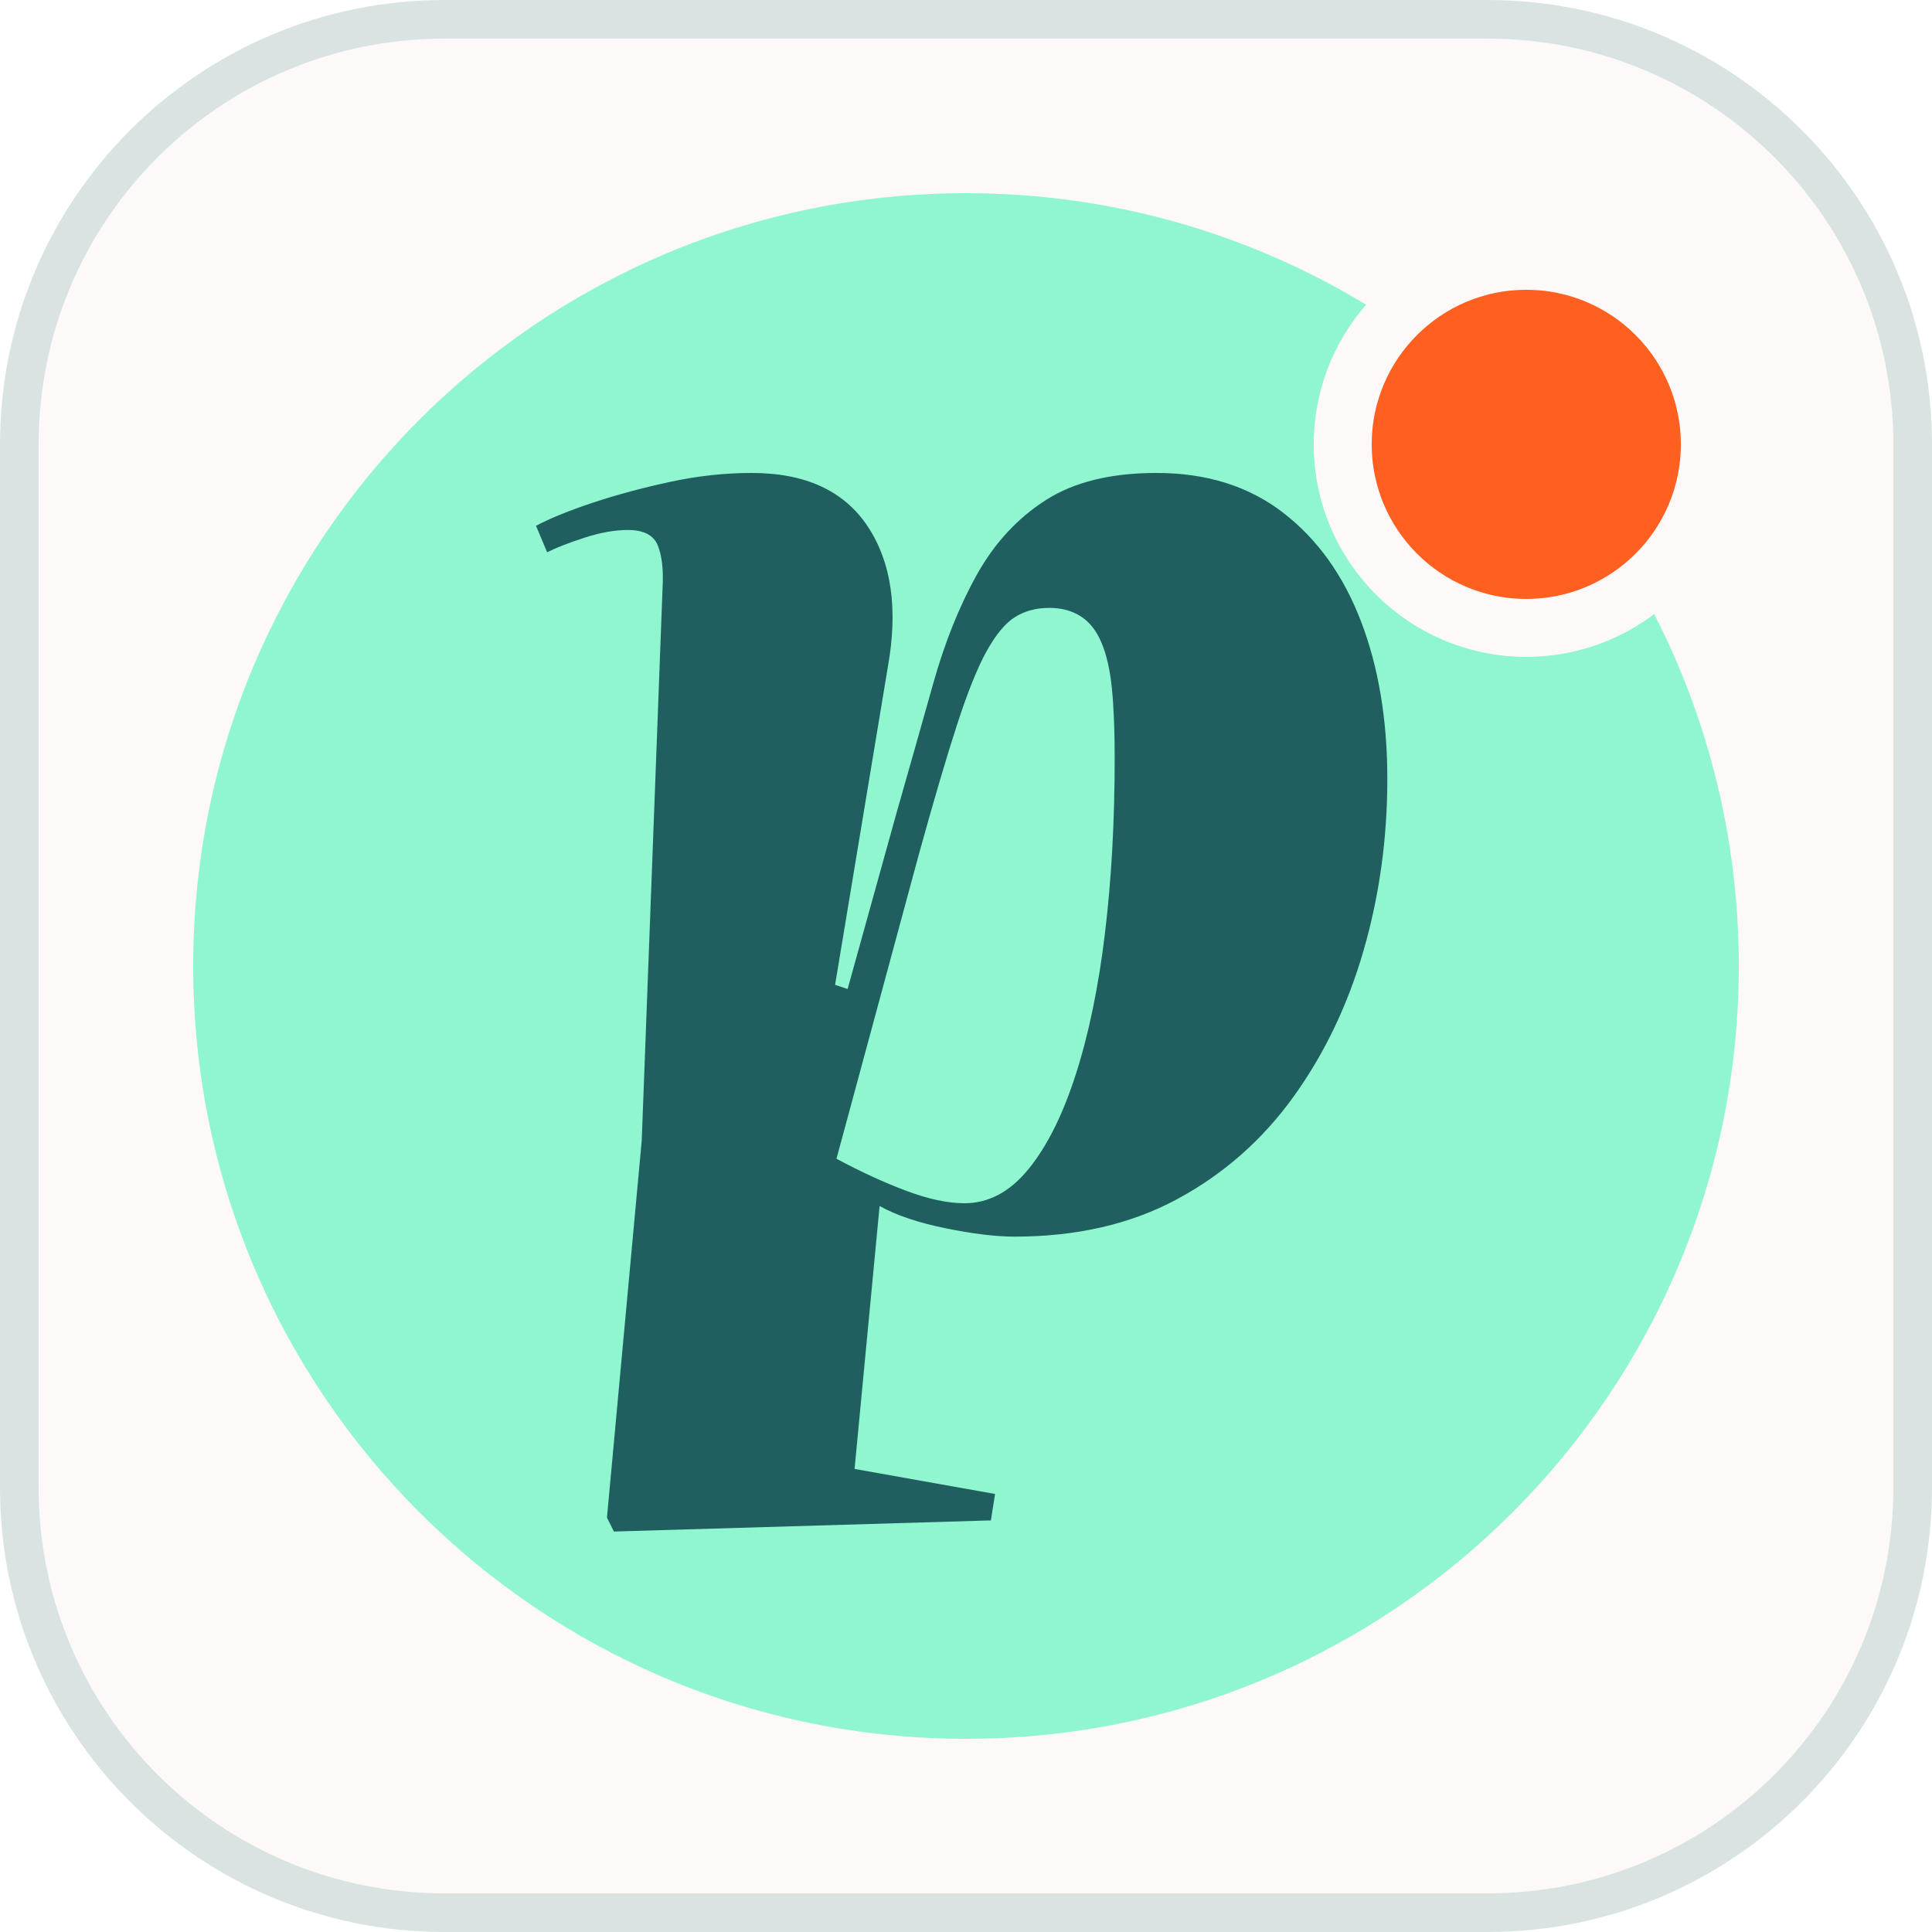
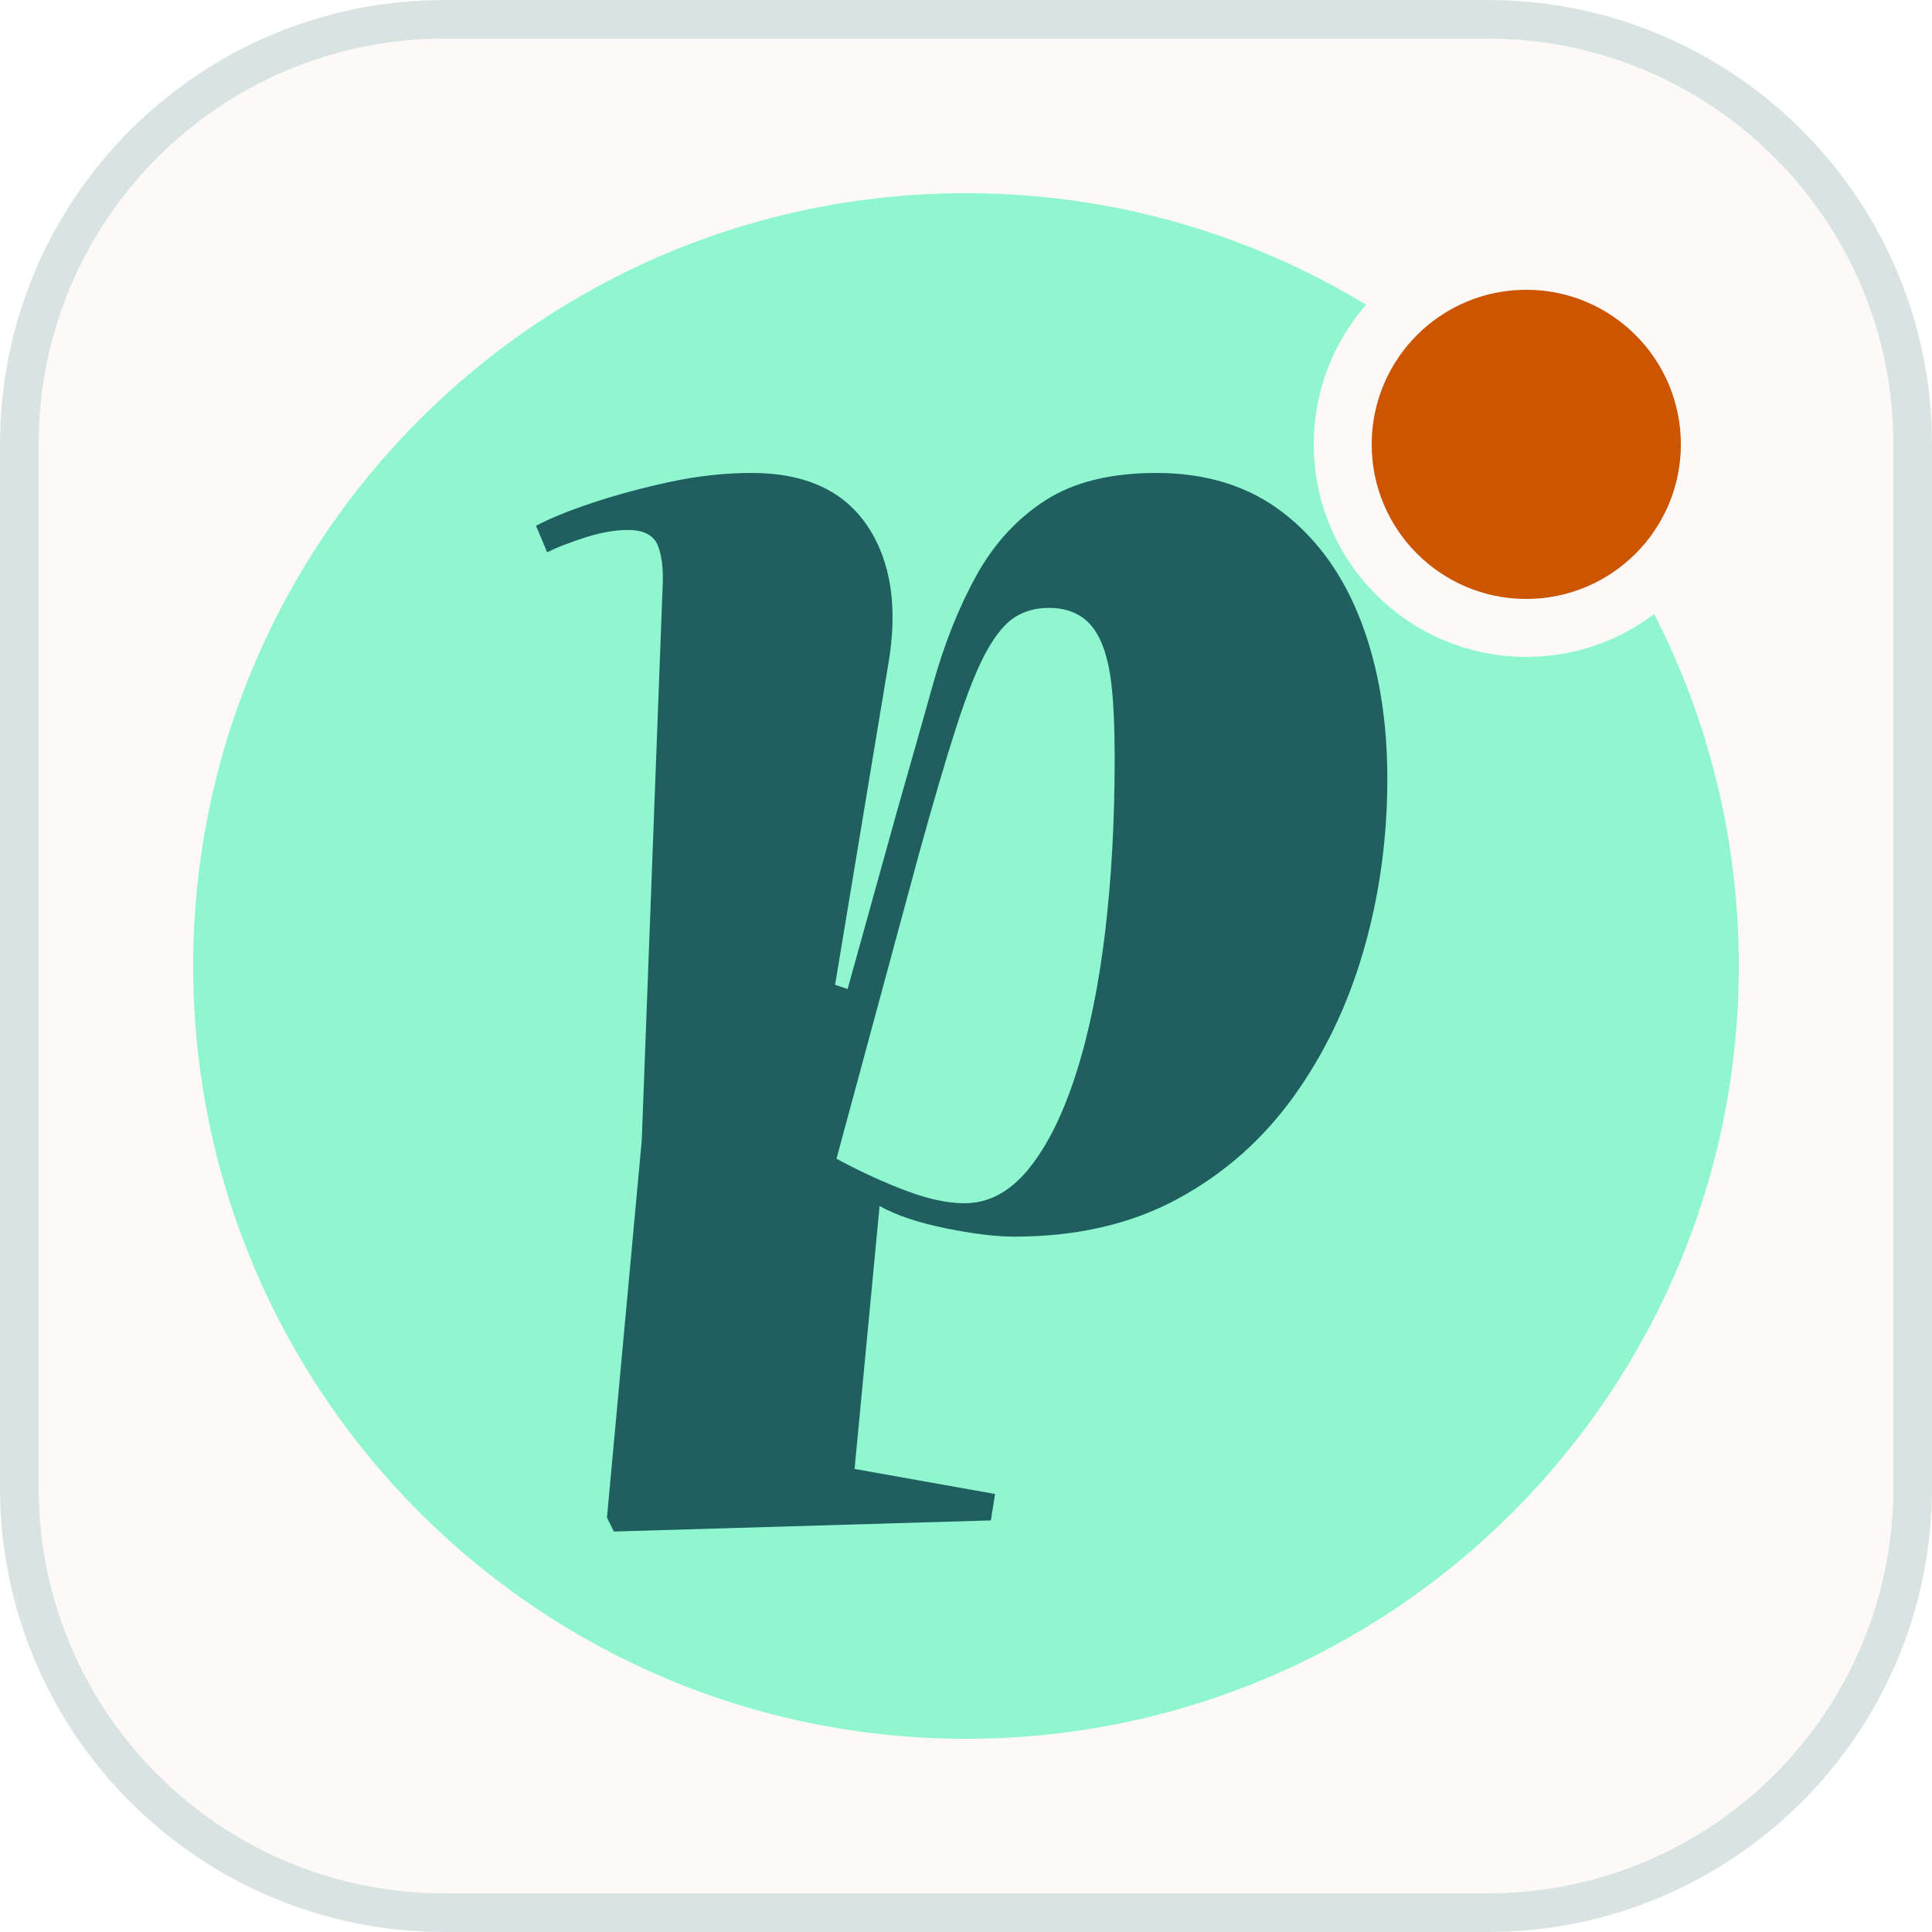
<svg xmlns="http://www.w3.org/2000/svg" viewBox="0 0 100 100" width="100" height="100">
  <rect x="1" y="1" width="98" height="98" rx="22" fill="#fcf9f8" stroke="#d9e4e2" stroke-width="2" />
  <circle cx="50" cy="50" r="40" fill="#8ff6d0" />
  <path transform="translate(27.816 63) scale(0.072 -0.072)" fill="#1f5f5f" d="M90 453Q91 472 86.5 483.0Q82 494 65 494Q51 494 34.0 488.5Q17 483 7 478L-1 497Q14 505 39.5 513.5Q65 522 95.0 528.5Q125 535 154 535Q212 535 237.5 496.5Q263 458 252 396L214 167L223 164L258 290Q272 339 284.5 383.5Q297 428 316.0 462.0Q335 496 365.5 515.5Q396 535 445 535Q499 535 536.0 506.5Q573 478 592.0 428.5Q611 379 611 315Q611 251 594.0 192.0Q577 133 543.5 86.5Q510 40 460.0 13.0Q410 -14 343 -14Q323 -14 293.5 -8.0Q264 -2 246 8L228 -181L329 -199L326 -218L55 -226L50 -216L75 55ZM368 438Q354 438 343.5 431.5Q333 425 323.0 407.0Q313 389 301.5 353.5Q290 318 274 260L215 42Q241 28 265.0 19.0Q289 10 307 10Q333 10 353.0 34.5Q373 59 387.0 102.5Q401 146 408.0 204.0Q415 262 415 330Q415 360 413.0 380.0Q411 400 405.5 413.0Q400 426 390.5 432.0Q381 438 368 438Z" />
-   <circle cx="79" cy="23" r="9.5" fill="#ff5f1f" stroke="#fcf9f8" stroke-width="3" />
+   <circle cx="79" cy="23" r="9.5" fill="#cc5500" stroke="#fcf9f8" stroke-width="3" />
</svg>
